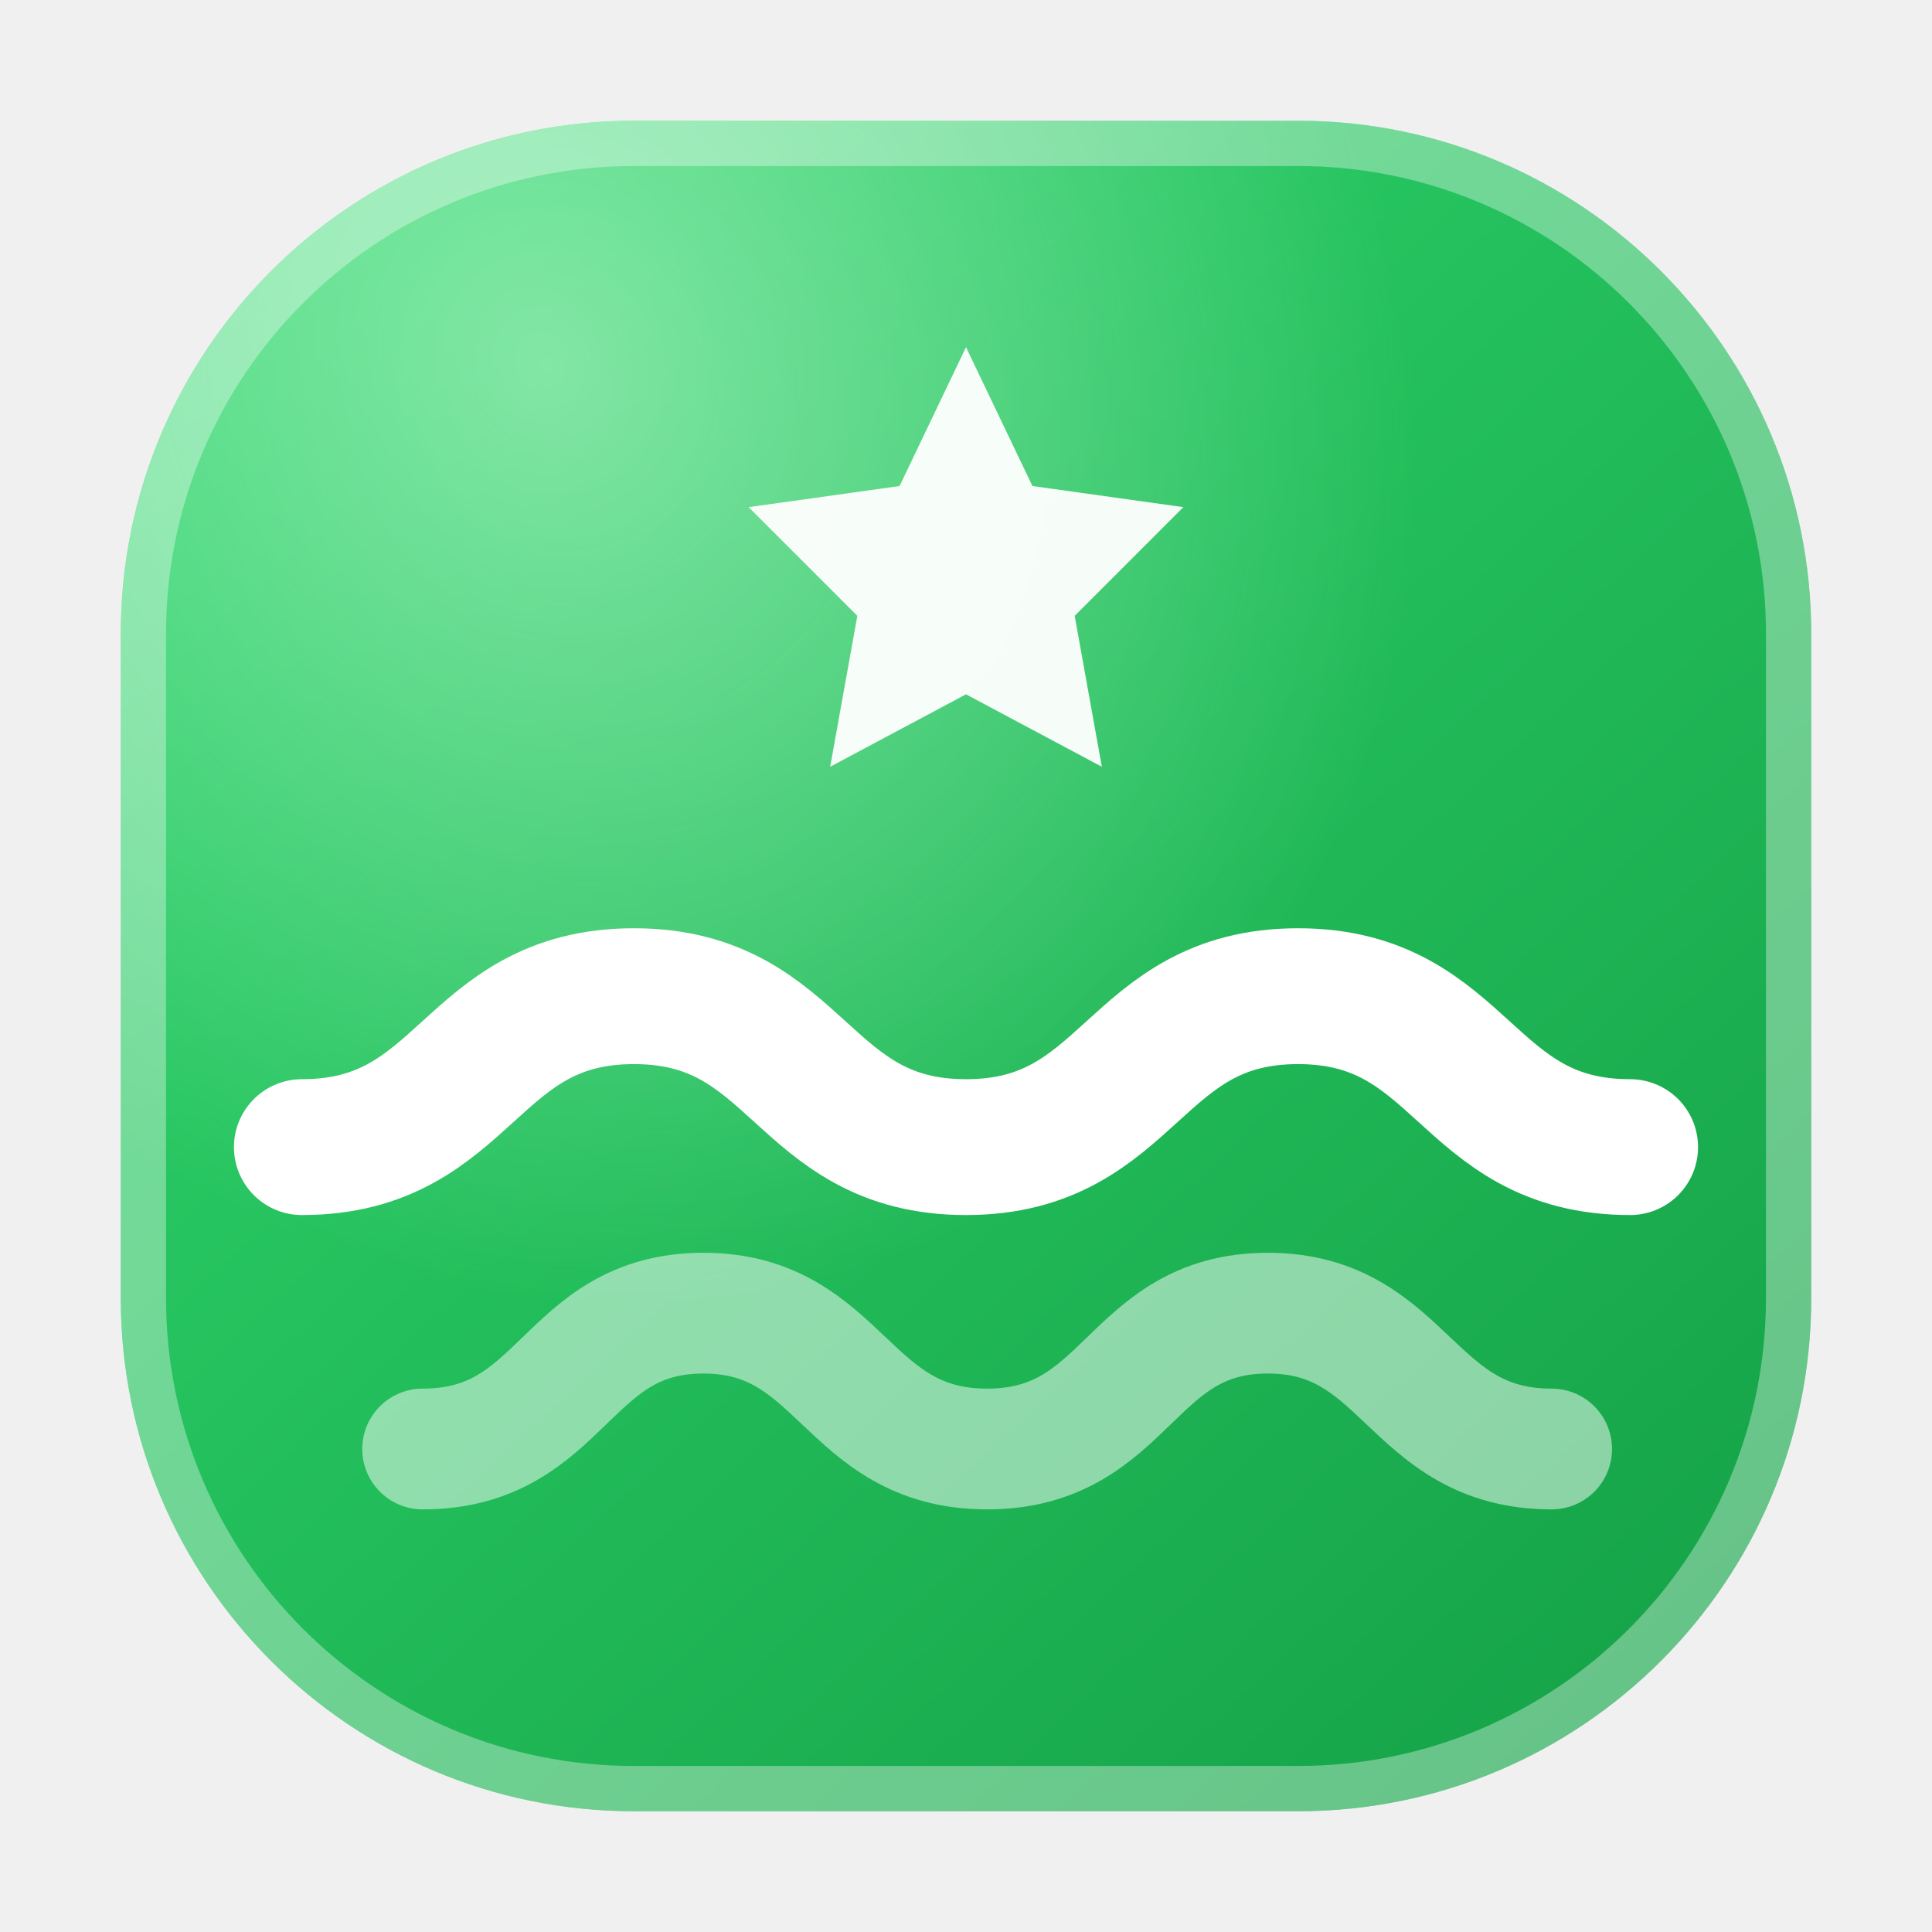
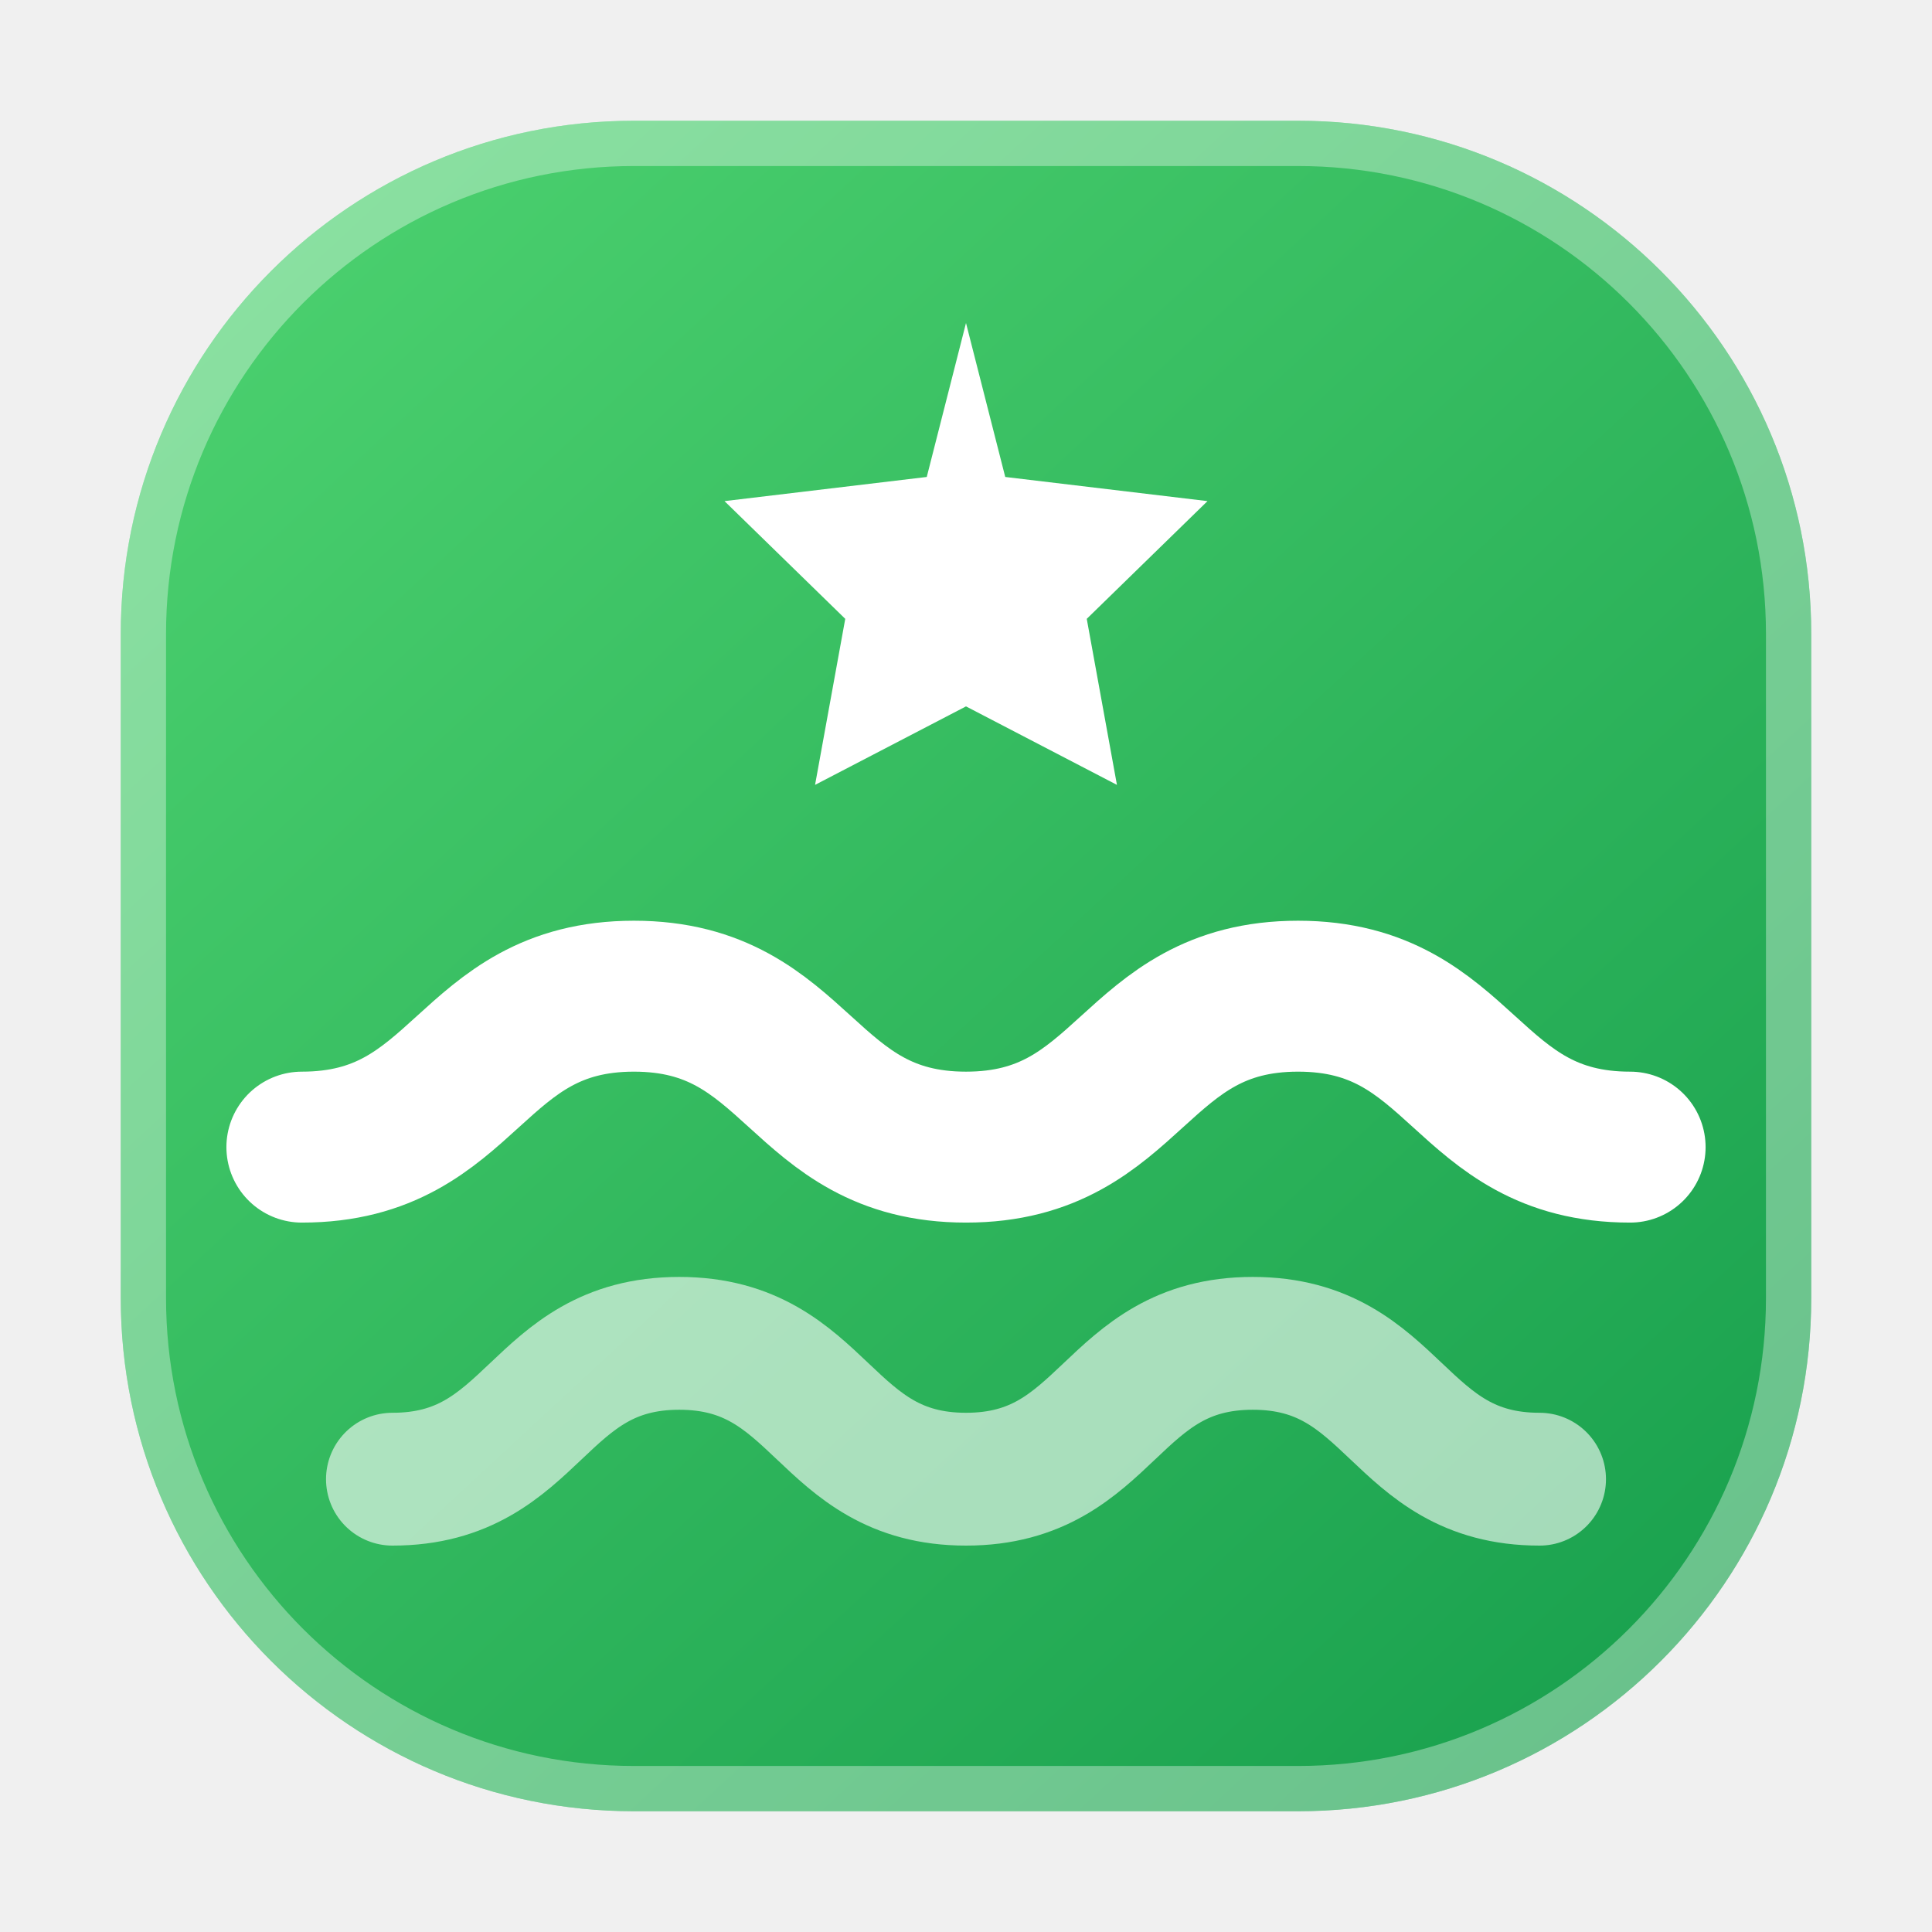
<svg xmlns="http://www.w3.org/2000/svg" width="64" height="64" viewBox="0 0 64 64" fill="none">
  <defs>
    <linearGradient id="tide-mark-bg" x1="8" y1="6" x2="58" y2="60" gradientUnits="userSpaceOnUse">
-       <stop offset="0" stop-color="#2fd66d" />
-       <stop offset="1" stop-color="#14a046" />
+       <stop offset="0" stop-color="#4cd16f" />
+       <stop offset="1" stop-color="#169e4c" />
    </linearGradient>
-     <radialGradient id="tide-mark-glow" cx="0" cy="0" r="1" gradientUnits="userSpaceOnUse" gradientTransform="translate(18 12) rotate(65) scale(32 28)">
-       <stop stop-color="#d9ffe3" stop-opacity=".5" />
-       <stop offset="1" stop-color="#d9ffe3" stop-opacity="0" />
-     </radialGradient>
  </defs>
  <rect x="4" y="4" width="56" height="56" rx="17" fill="url(#tide-mark-bg)" />
-   <rect x="4" y="4" width="56" height="56" rx="17" fill="url(#tide-mark-glow)" />
-   <rect x="4.75" y="4.75" width="54.5" height="54.5" rx="16.25" stroke="#ffffff" stroke-opacity=".35" stroke-width="1.5" />
-   <path d="M10 38c5.5 0 5.5-5 11-5s5.5 5 11 5 5.5-5 11-5 5.5 5 11 5" stroke="#ffffff" stroke-width="4.5" stroke-linecap="round" />
-   <path d="M14 48c4.7 0 4.7-4.5 9.3-4.5s4.7 4.5 9.4 4.5 4.7-4.5 9.3-4.5 4.7 4.5 9.4 4.5" stroke="#ffffff" stroke-opacity=".5" stroke-width="4" stroke-linecap="round" />
-   <path d="M32 11.5l2.2 4.6 5 .7-3.6 3.6.9 5-4.5-2.4-4.5 2.4.9-5-3.6-3.6 5-.7L32 11.5z" fill="#ffffff" fill-opacity=".95" />
+   <rect x="4.75" y="4.75" width="54.5" height="54.5" rx="16.25" stroke="#ffffff" stroke-opacity=".35" stroke-width="1.5" fill="none" />
+   <path d="M10 38c5.5 0 5.5-5 11-5s5.5 5 11 5 5.5-5 11-5 5.5 5 11 5" stroke="#ffffff" stroke-width="5" stroke-linecap="round" fill="none" />
+   <path d="M13 49c4.75 0 4.75-4.5 9.5-4.5s4.75 4.5 9.5 4.5 4.75-4.5 9.5-4.5 4.75 4.5 9.5 4.5" stroke="#ffffff" stroke-opacity=".6" stroke-width="4.4" stroke-linecap="round" fill="none" />
+   <path d="M32 10.7 33.3 15.8 40 16.6 36 20.5 37 26 32 23.4 27 26 28 20.5 24 16.6 30.7 15.8Z" fill="#ffffff" />
</svg>
